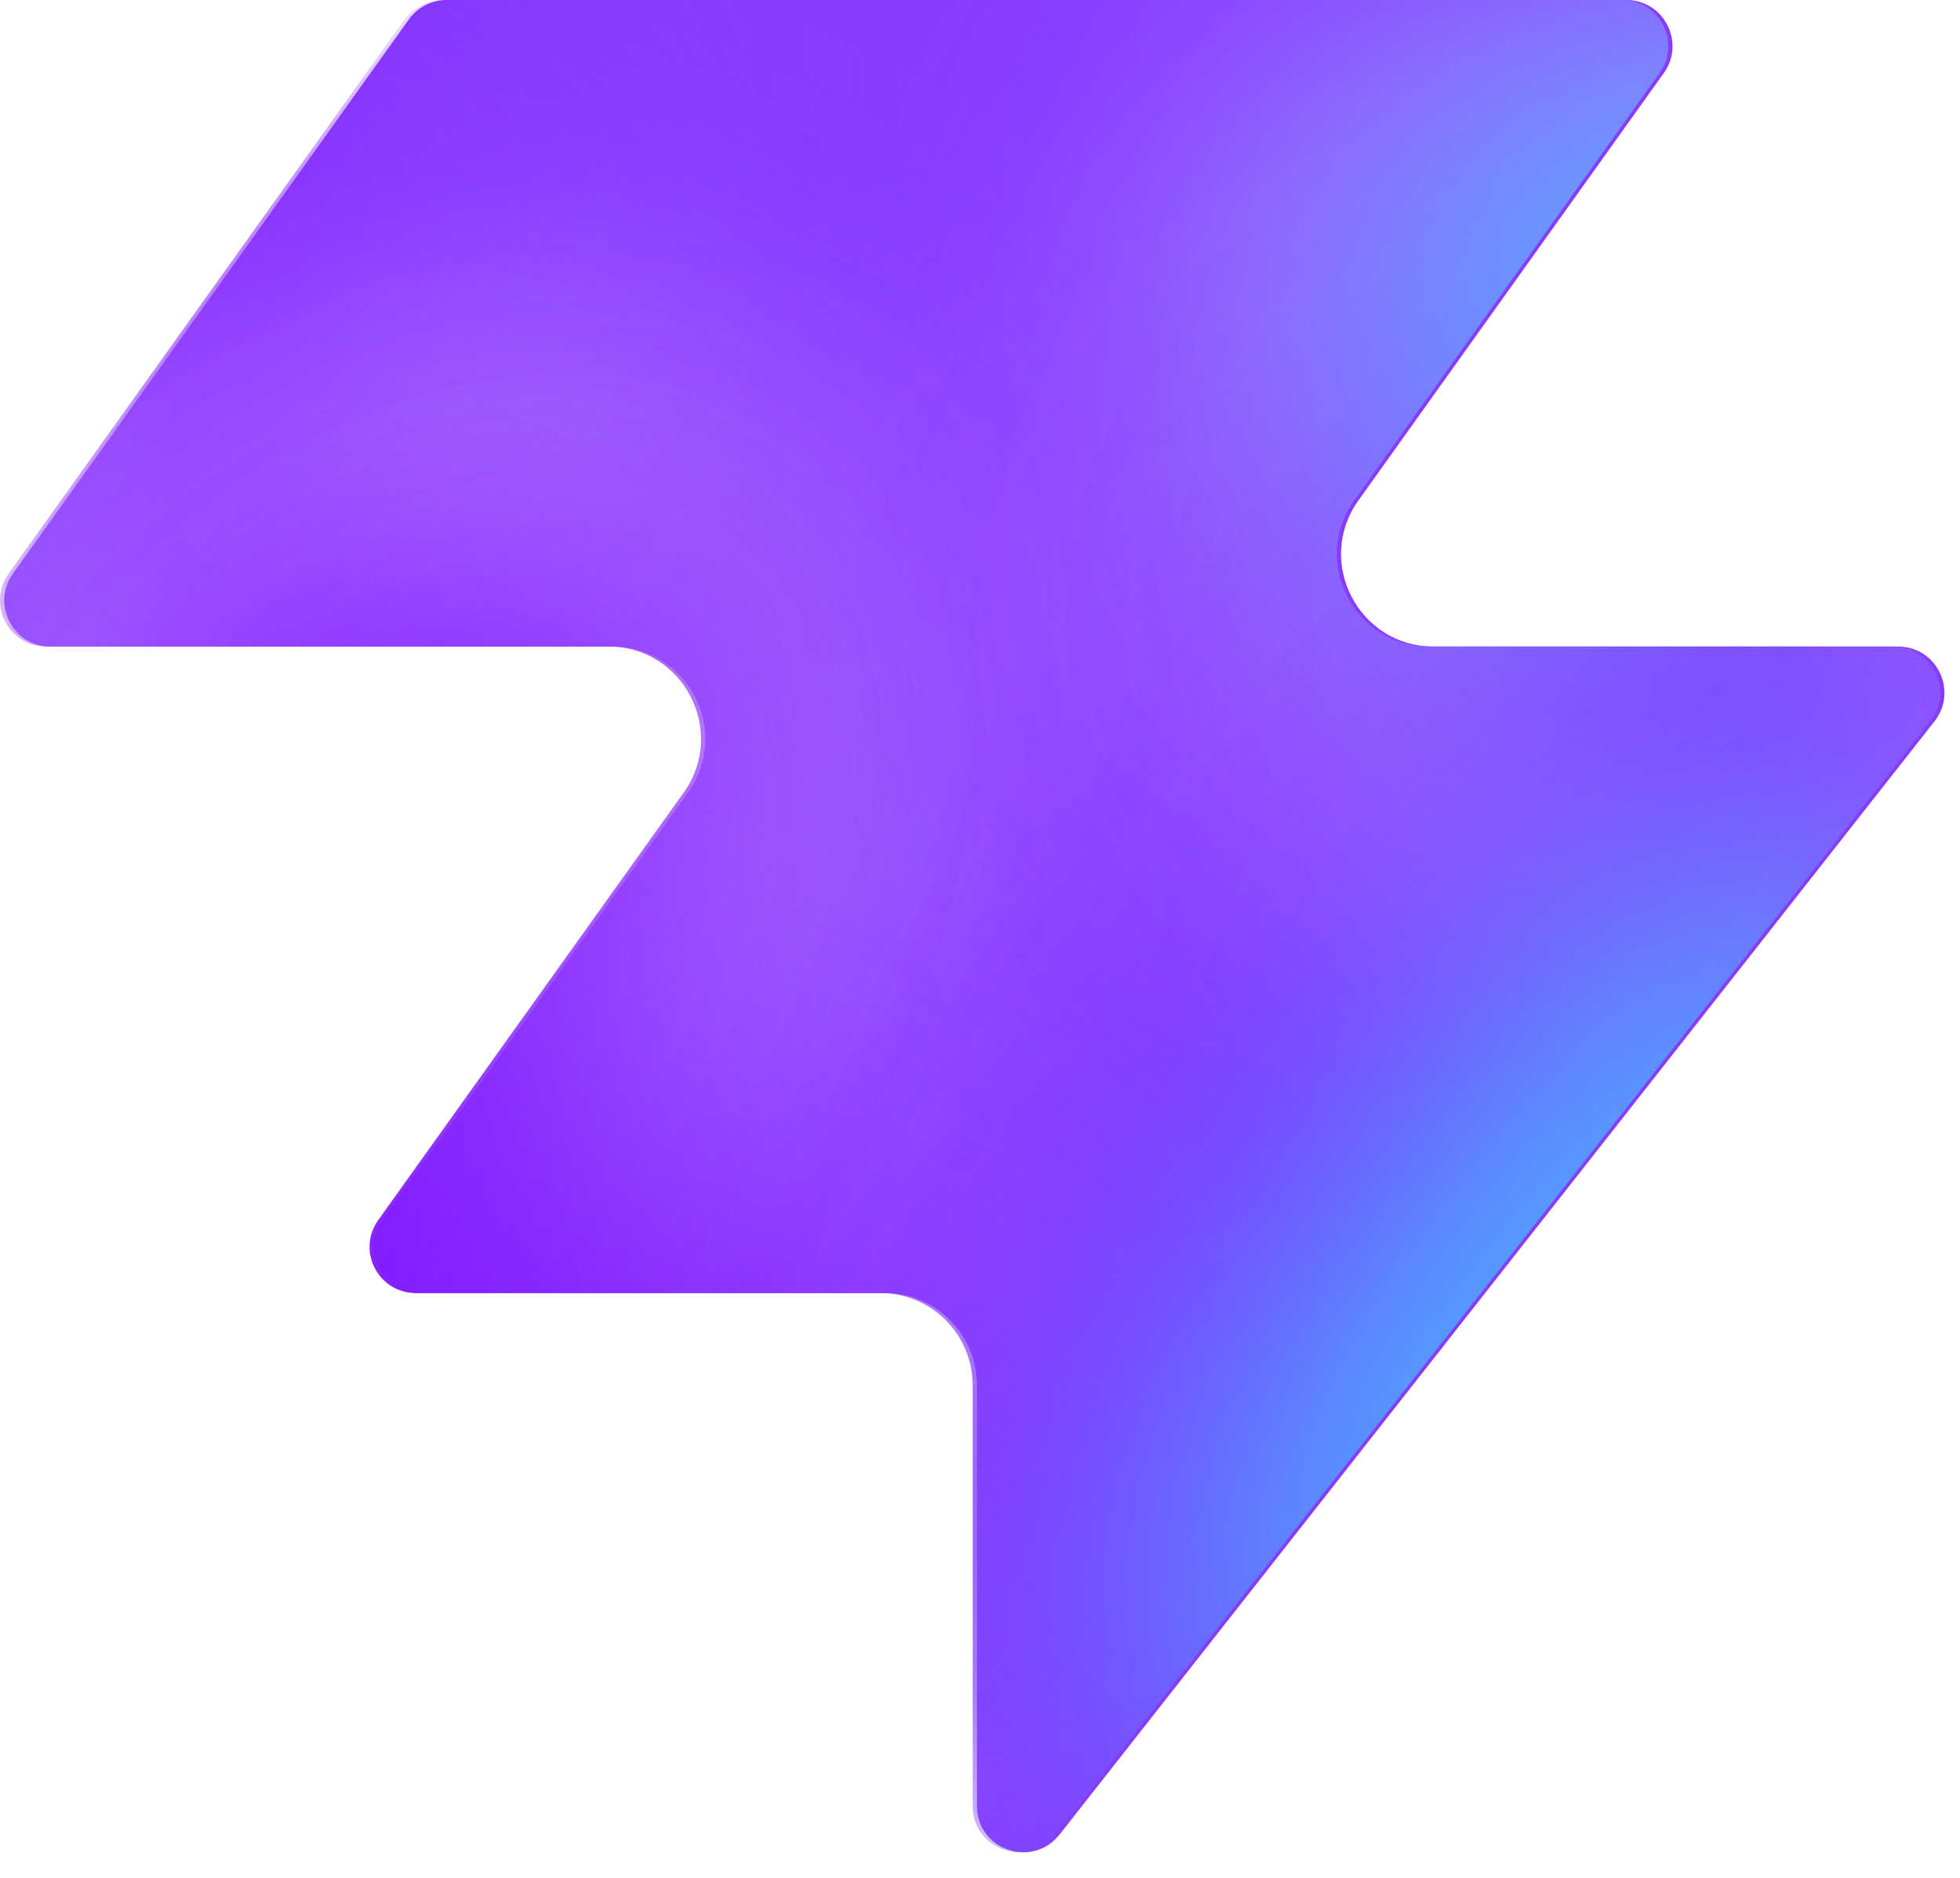
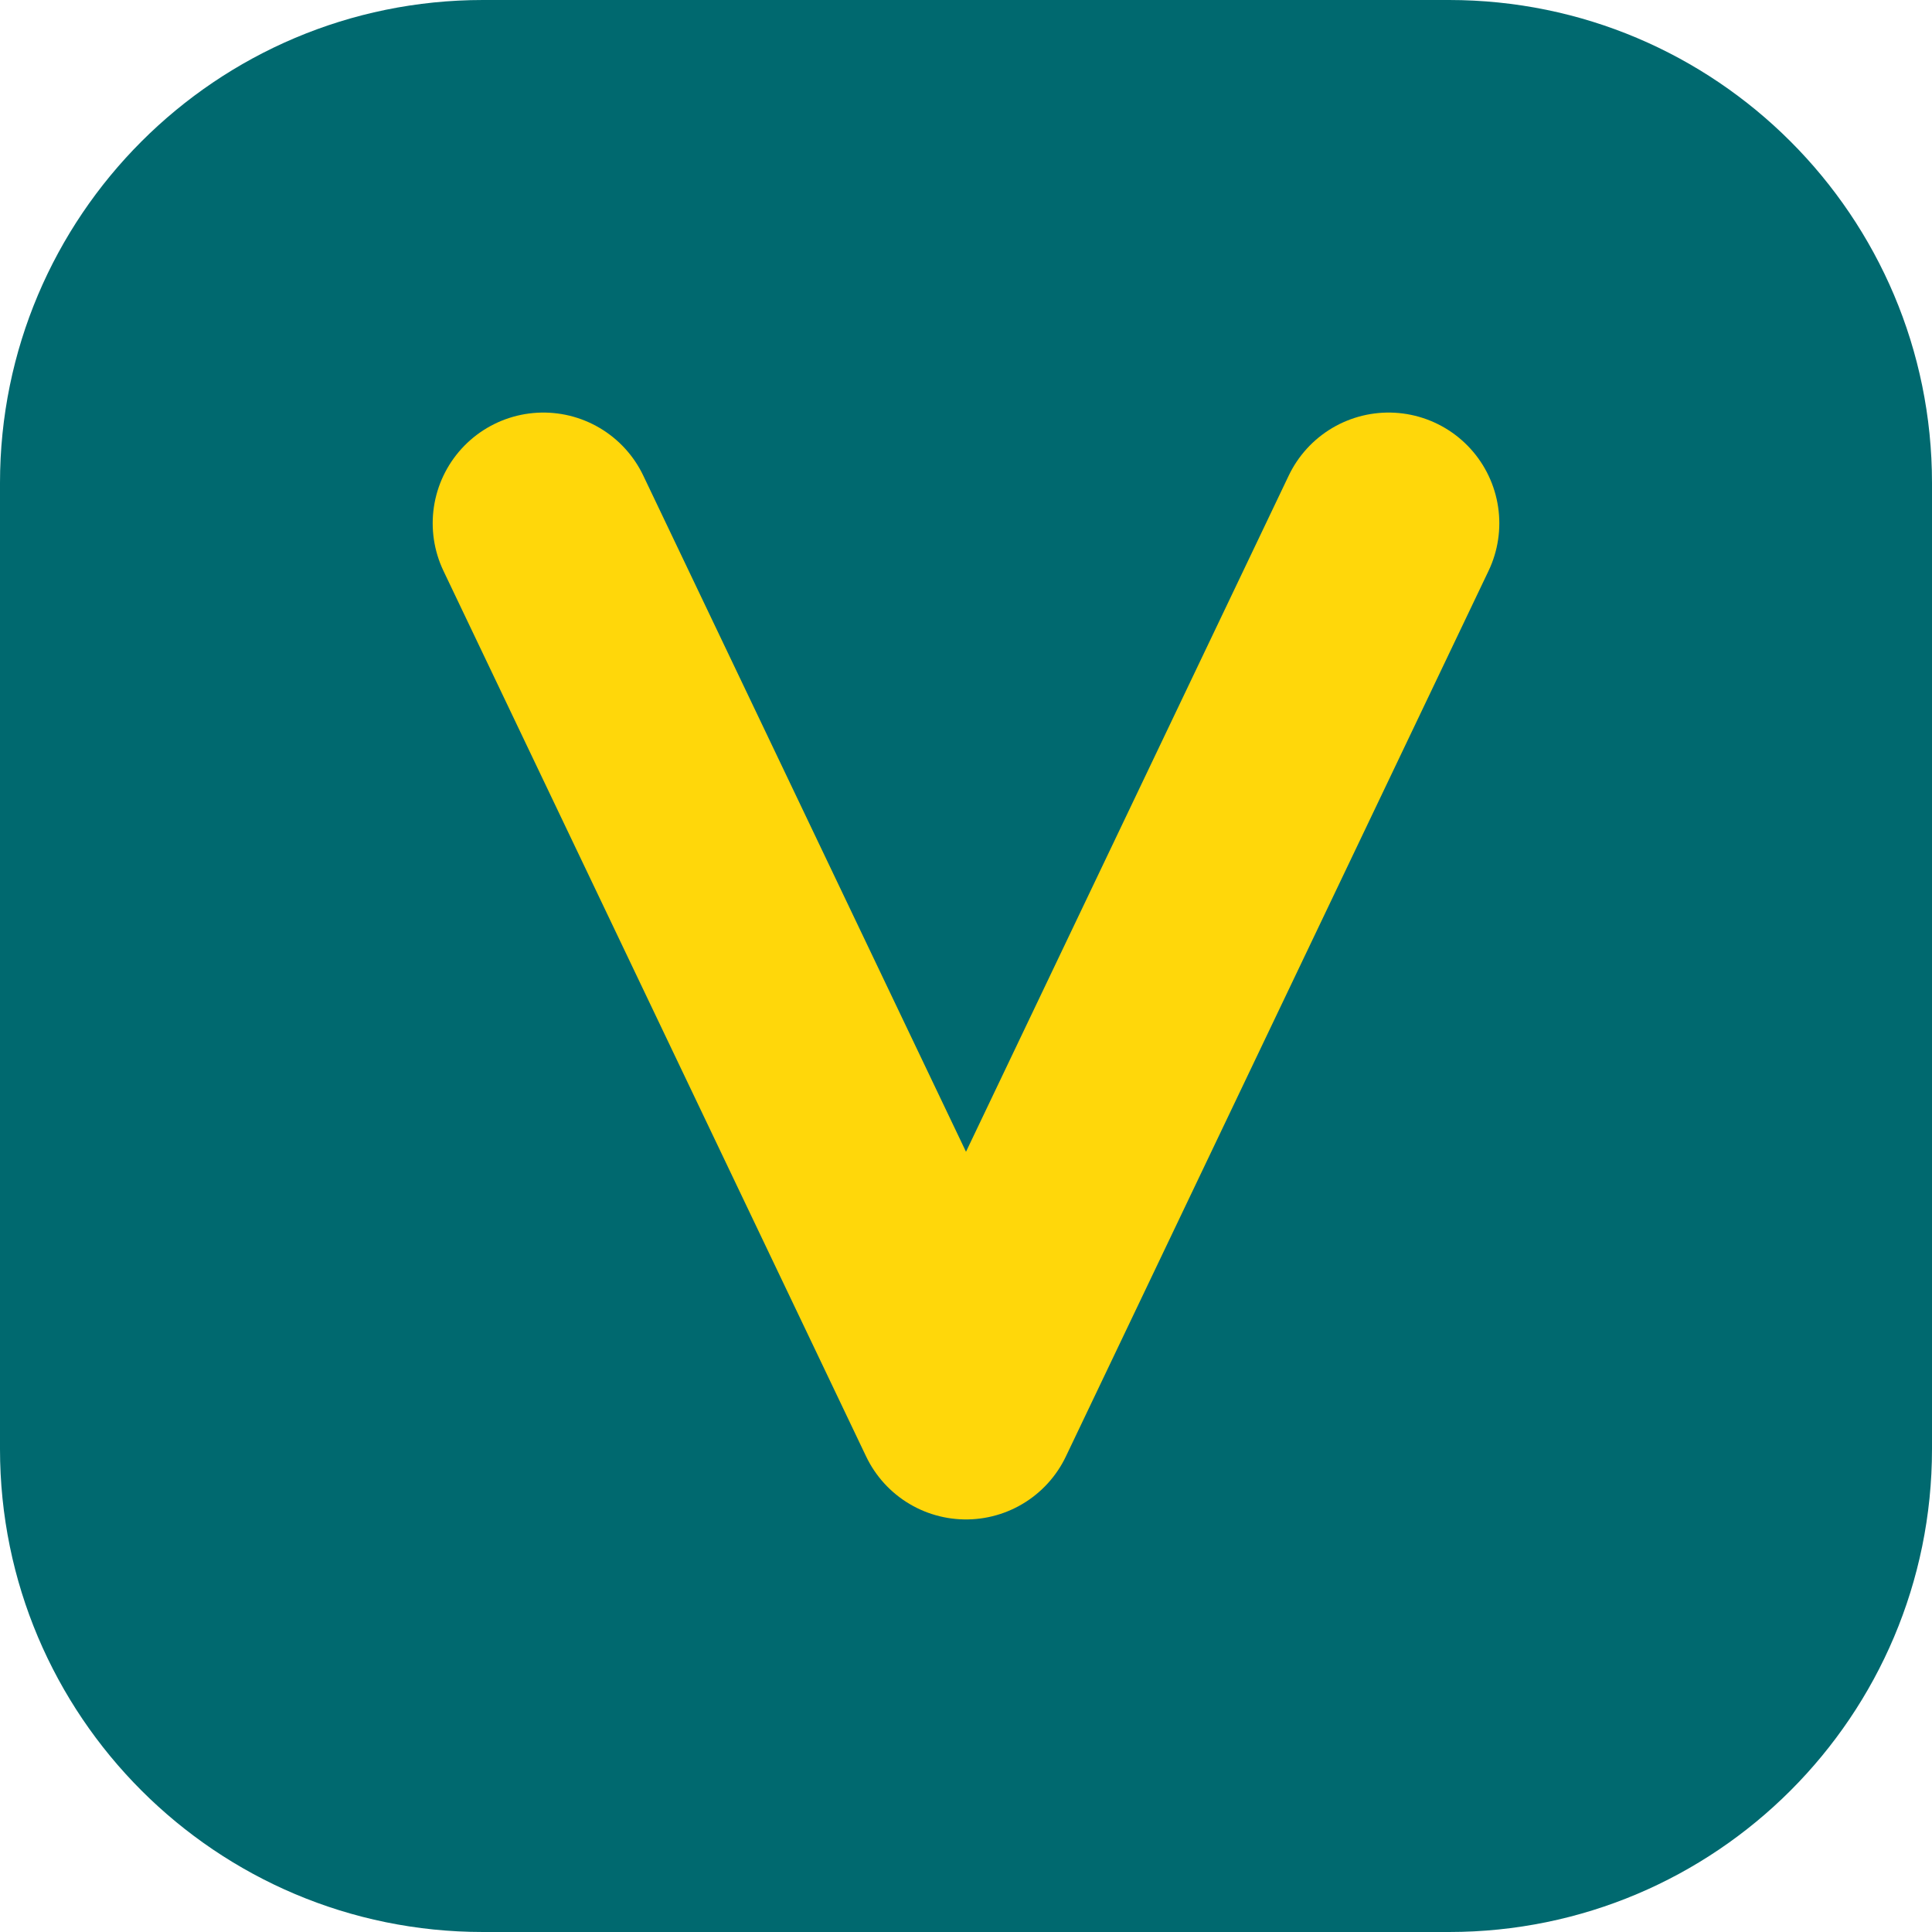
- <svg xmlns="http://www.w3.org/2000/svg" width="48" height="46" fill="none" viewBox="0 0 48 46">
-   <path fill="#863bff" d="M25.946 44.938c-.664.845-2.021.375-2.021-.698V33.937a2.26 2.26 0 0 0-2.262-2.262H10.287c-.92 0-1.456-1.04-.92-1.788l7.48-10.471c1.07-1.497 0-3.578-1.842-3.578H1.237c-.92 0-1.456-1.04-.92-1.788L10.013.474c.214-.297.556-.474.92-.474h28.894c.92 0 1.456 1.04.92 1.788l-7.48 10.471c-1.07 1.498 0 3.579 1.842 3.579h11.377c.943 0 1.473 1.088.89 1.83L25.947 44.94z" style="fill:#863bff;fill:color(display-p3 .525 .23 1);fill-opacity:1" />
-   <mask id="a" width="48" height="46" x="0" y="0" maskUnits="userSpaceOnUse" style="mask-type:alpha">
-     <path fill="#000" d="M25.842 44.938c-.664.844-2.021.375-2.021-.698V33.937a2.26 2.26 0 0 0-2.262-2.262H10.183c-.92 0-1.456-1.04-.92-1.788l7.48-10.471c1.07-1.498 0-3.579-1.842-3.579H1.133c-.92 0-1.456-1.04-.92-1.787L9.91.473c.214-.297.556-.474.92-.474h28.894c.92 0 1.456 1.04.92 1.788l-7.48 10.471c-1.07 1.498 0 3.578 1.842 3.578h11.377c.943 0 1.473 1.088.89 1.832L25.843 44.94z" style="fill:#000;fill-opacity:1" />
-   </mask>
-   <g mask="url(#a)">
-     <g filter="url(#b)">
-       <ellipse cx="5.508" cy="14.704" fill="#ede6ff" rx="5.508" ry="14.704" style="fill:#ede6ff;fill:color(display-p3 .927 .903 1);fill-opacity:1" transform="matrix(.00324 1 1 -.00324 -4.47 31.516)" />
-     </g>
-     <g filter="url(#c)">
-       <ellipse cx="10.399" cy="29.851" fill="#ede6ff" rx="10.399" ry="29.851" style="fill:#ede6ff;fill:color(display-p3 .927 .903 1);fill-opacity:1" transform="matrix(.00324 1 1 -.00324 -39.328 7.883)" />
-     </g>
-     <g filter="url(#d)">
-       <ellipse cx="5.508" cy="30.487" fill="#7e14ff" rx="5.508" ry="30.487" style="fill:#7e14ff;fill:color(display-p3 .492 .077 1);fill-opacity:1" transform="rotate(89.814 -25.913 -14.639)scale(1 -1)" />
-     </g>
-     <g filter="url(#e)">
-       <ellipse cx="5.508" cy="30.599" fill="#7e14ff" rx="5.508" ry="30.599" style="fill:#7e14ff;fill:color(display-p3 .492 .077 1);fill-opacity:1" transform="rotate(89.814 -32.644 -3.334)scale(1 -1)" />
-     </g>
-     <g filter="url(#f)">
-       <ellipse cx="5.508" cy="30.599" fill="#7e14ff" rx="5.508" ry="30.599" style="fill:#7e14ff;fill:color(display-p3 .492 .077 1);fill-opacity:1" transform="matrix(.00324 1 1 -.00324 -34.34 30.47)" />
-     </g>
-     <g filter="url(#g)">
-       <ellipse cx="14.072" cy="22.078" fill="#ede6ff" rx="14.072" ry="22.078" style="fill:#ede6ff;fill:color(display-p3 .927 .903 1);fill-opacity:1" transform="rotate(93.35 24.506 48.493)scale(-1 1)" />
-     </g>
-     <g filter="url(#h)">
-       <ellipse cx="3.47" cy="21.501" fill="#7e14ff" rx="3.47" ry="21.501" style="fill:#7e14ff;fill:color(display-p3 .492 .077 1);fill-opacity:1" transform="rotate(89.009 28.708 47.59)scale(-1 1)" />
-     </g>
-     <g filter="url(#i)">
-       <ellipse cx="3.47" cy="21.501" fill="#7e14ff" rx="3.47" ry="21.501" style="fill:#7e14ff;fill:color(display-p3 .492 .077 1);fill-opacity:1" transform="rotate(89.009 28.708 47.59)scale(-1 1)" />
-     </g>
-     <g filter="url(#j)">
-       <ellipse cx=".387" cy="8.972" fill="#7e14ff" rx="4.407" ry="29.108" style="fill:#7e14ff;fill:color(display-p3 .492 .077 1);fill-opacity:1" transform="rotate(39.51 .387 8.972)" />
-     </g>
-     <g filter="url(#k)">
-       <ellipse cx="47.523" cy="-6.092" fill="#7e14ff" rx="4.407" ry="29.108" style="fill:#7e14ff;fill:color(display-p3 .492 .077 1);fill-opacity:1" transform="rotate(37.892 47.523 -6.092)" />
-     </g>
-     <g filter="url(#l)">
-       <ellipse cx="41.412" cy="6.333" fill="#47bfff" rx="5.971" ry="9.665" style="fill:#47bfff;fill:color(display-p3 .28 .748 1);fill-opacity:1" transform="rotate(37.892 41.412 6.333)" />
-     </g>
-     <g filter="url(#m)">
-       <ellipse cx="-1.879" cy="38.332" fill="#7e14ff" rx="4.407" ry="29.108" style="fill:#7e14ff;fill:color(display-p3 .492 .077 1);fill-opacity:1" transform="rotate(37.892 -1.88 38.332)" />
-     </g>
-     <g filter="url(#n)">
-       <ellipse cx="-1.879" cy="38.332" fill="#7e14ff" rx="4.407" ry="29.108" style="fill:#7e14ff;fill:color(display-p3 .492 .077 1);fill-opacity:1" transform="rotate(37.892 -1.88 38.332)" />
-     </g>
-     <g filter="url(#o)">
-       <ellipse cx="35.651" cy="29.907" fill="#7e14ff" rx="4.407" ry="29.108" style="fill:#7e14ff;fill:color(display-p3 .492 .077 1);fill-opacity:1" transform="rotate(37.892 35.651 29.907)" />
-     </g>
-     <g filter="url(#p)">
-       <ellipse cx="38.418" cy="32.4" fill="#47bfff" rx="5.971" ry="15.297" style="fill:#47bfff;fill:color(display-p3 .28 .748 1);fill-opacity:1" transform="rotate(37.892 38.418 32.4)" />
-     </g>
-   </g>
-   <defs>
-     <filter id="b" width="60.045" height="41.654" x="-19.77" y="16.149" color-interpolation-filters="sRGB" filterUnits="userSpaceOnUse">
-       <feFlood flood-opacity="0" result="BackgroundImageFix" />
-       <feBlend in="SourceGraphic" in2="BackgroundImageFix" result="shape" />
-       <feGaussianBlur result="effect1_foregroundBlur_2002_17158" stdDeviation="7.659" />
-     </filter>
-     <filter id="c" width="90.34" height="51.437" x="-54.613" y="-7.533" color-interpolation-filters="sRGB" filterUnits="userSpaceOnUse">
-       <feFlood flood-opacity="0" result="BackgroundImageFix" />
-       <feBlend in="SourceGraphic" in2="BackgroundImageFix" result="shape" />
-       <feGaussianBlur result="effect1_foregroundBlur_2002_17158" stdDeviation="7.659" />
-     </filter>
-     <filter id="d" width="79.355" height="29.4" x="-49.64" y="2.03" color-interpolation-filters="sRGB" filterUnits="userSpaceOnUse">
-       <feFlood flood-opacity="0" result="BackgroundImageFix" />
-       <feBlend in="SourceGraphic" in2="BackgroundImageFix" result="shape" />
-       <feGaussianBlur result="effect1_foregroundBlur_2002_17158" stdDeviation="4.596" />
-     </filter>
-     <filter id="e" width="79.579" height="29.4" x="-45.045" y="20.029" color-interpolation-filters="sRGB" filterUnits="userSpaceOnUse">
-       <feFlood flood-opacity="0" result="BackgroundImageFix" />
-       <feBlend in="SourceGraphic" in2="BackgroundImageFix" result="shape" />
-       <feGaussianBlur result="effect1_foregroundBlur_2002_17158" stdDeviation="4.596" />
-     </filter>
-     <filter id="f" width="79.579" height="29.4" x="-43.513" y="21.178" color-interpolation-filters="sRGB" filterUnits="userSpaceOnUse">
-       <feFlood flood-opacity="0" result="BackgroundImageFix" />
-       <feBlend in="SourceGraphic" in2="BackgroundImageFix" result="shape" />
-       <feGaussianBlur result="effect1_foregroundBlur_2002_17158" stdDeviation="4.596" />
-     </filter>
-     <filter id="g" width="74.749" height="58.852" x="15.756" y="-17.901" color-interpolation-filters="sRGB" filterUnits="userSpaceOnUse">
-       <feFlood flood-opacity="0" result="BackgroundImageFix" />
-       <feBlend in="SourceGraphic" in2="BackgroundImageFix" result="shape" />
-       <feGaussianBlur result="effect1_foregroundBlur_2002_17158" stdDeviation="7.659" />
-     </filter>
-     <filter id="h" width="61.377" height="25.362" x="23.548" y="2.284" color-interpolation-filters="sRGB" filterUnits="userSpaceOnUse">
-       <feFlood flood-opacity="0" result="BackgroundImageFix" />
-       <feBlend in="SourceGraphic" in2="BackgroundImageFix" result="shape" />
-       <feGaussianBlur result="effect1_foregroundBlur_2002_17158" stdDeviation="4.596" />
-     </filter>
-     <filter id="i" width="61.377" height="25.362" x="23.548" y="2.284" color-interpolation-filters="sRGB" filterUnits="userSpaceOnUse">
-       <feFlood flood-opacity="0" result="BackgroundImageFix" />
-       <feBlend in="SourceGraphic" in2="BackgroundImageFix" result="shape" />
-       <feGaussianBlur result="effect1_foregroundBlur_2002_17158" stdDeviation="4.596" />
-     </filter>
-     <filter id="j" width="56.045" height="63.649" x="-27.636" y="-22.853" color-interpolation-filters="sRGB" filterUnits="userSpaceOnUse">
-       <feFlood flood-opacity="0" result="BackgroundImageFix" />
-       <feBlend in="SourceGraphic" in2="BackgroundImageFix" result="shape" />
-       <feGaussianBlur result="effect1_foregroundBlur_2002_17158" stdDeviation="4.596" />
-     </filter>
-     <filter id="k" width="54.814" height="64.646" x="20.116" y="-38.415" color-interpolation-filters="sRGB" filterUnits="userSpaceOnUse">
-       <feFlood flood-opacity="0" result="BackgroundImageFix" />
-       <feBlend in="SourceGraphic" in2="BackgroundImageFix" result="shape" />
-       <feGaussianBlur result="effect1_foregroundBlur_2002_17158" stdDeviation="4.596" />
-     </filter>
-     <filter id="l" width="33.541" height="35.313" x="24.641" y="-11.323" color-interpolation-filters="sRGB" filterUnits="userSpaceOnUse">
-       <feFlood flood-opacity="0" result="BackgroundImageFix" />
-       <feBlend in="SourceGraphic" in2="BackgroundImageFix" result="shape" />
-       <feGaussianBlur result="effect1_foregroundBlur_2002_17158" stdDeviation="4.596" />
-     </filter>
-     <filter id="m" width="54.814" height="64.646" x="-29.286" y="6.009" color-interpolation-filters="sRGB" filterUnits="userSpaceOnUse">
-       <feFlood flood-opacity="0" result="BackgroundImageFix" />
-       <feBlend in="SourceGraphic" in2="BackgroundImageFix" result="shape" />
-       <feGaussianBlur result="effect1_foregroundBlur_2002_17158" stdDeviation="4.596" />
-     </filter>
-     <filter id="n" width="54.814" height="64.646" x="-29.286" y="6.009" color-interpolation-filters="sRGB" filterUnits="userSpaceOnUse">
-       <feFlood flood-opacity="0" result="BackgroundImageFix" />
-       <feBlend in="SourceGraphic" in2="BackgroundImageFix" result="shape" />
-       <feGaussianBlur result="effect1_foregroundBlur_2002_17158" stdDeviation="4.596" />
-     </filter>
-     <filter id="o" width="54.814" height="64.646" x="8.244" y="-2.416" color-interpolation-filters="sRGB" filterUnits="userSpaceOnUse">
-       <feFlood flood-opacity="0" result="BackgroundImageFix" />
-       <feBlend in="SourceGraphic" in2="BackgroundImageFix" result="shape" />
-       <feGaussianBlur result="effect1_foregroundBlur_2002_17158" stdDeviation="4.596" />
-     </filter>
-     <filter id="p" width="39.409" height="43.623" x="18.713" y="10.588" color-interpolation-filters="sRGB" filterUnits="userSpaceOnUse">
-       <feFlood flood-opacity="0" result="BackgroundImageFix" />
-       <feBlend in="SourceGraphic" in2="BackgroundImageFix" result="shape" />
-       <feGaussianBlur result="effect1_foregroundBlur_2002_17158" stdDeviation="4.596" />
-     </filter>
-   </defs>
+ <svg xmlns="http://www.w3.org/2000/svg" width="48" height="48" fill="none" viewBox="0 0 48 48">
+   <rect width="48" height="48" rx="12" fill="#00696f" />
+   <path d="M13.5 13 L24 35 L34.5 13" fill="none" stroke="#ffd70a" stroke-width="5.5" stroke-linecap="round" stroke-linejoin="round" />
</svg>
